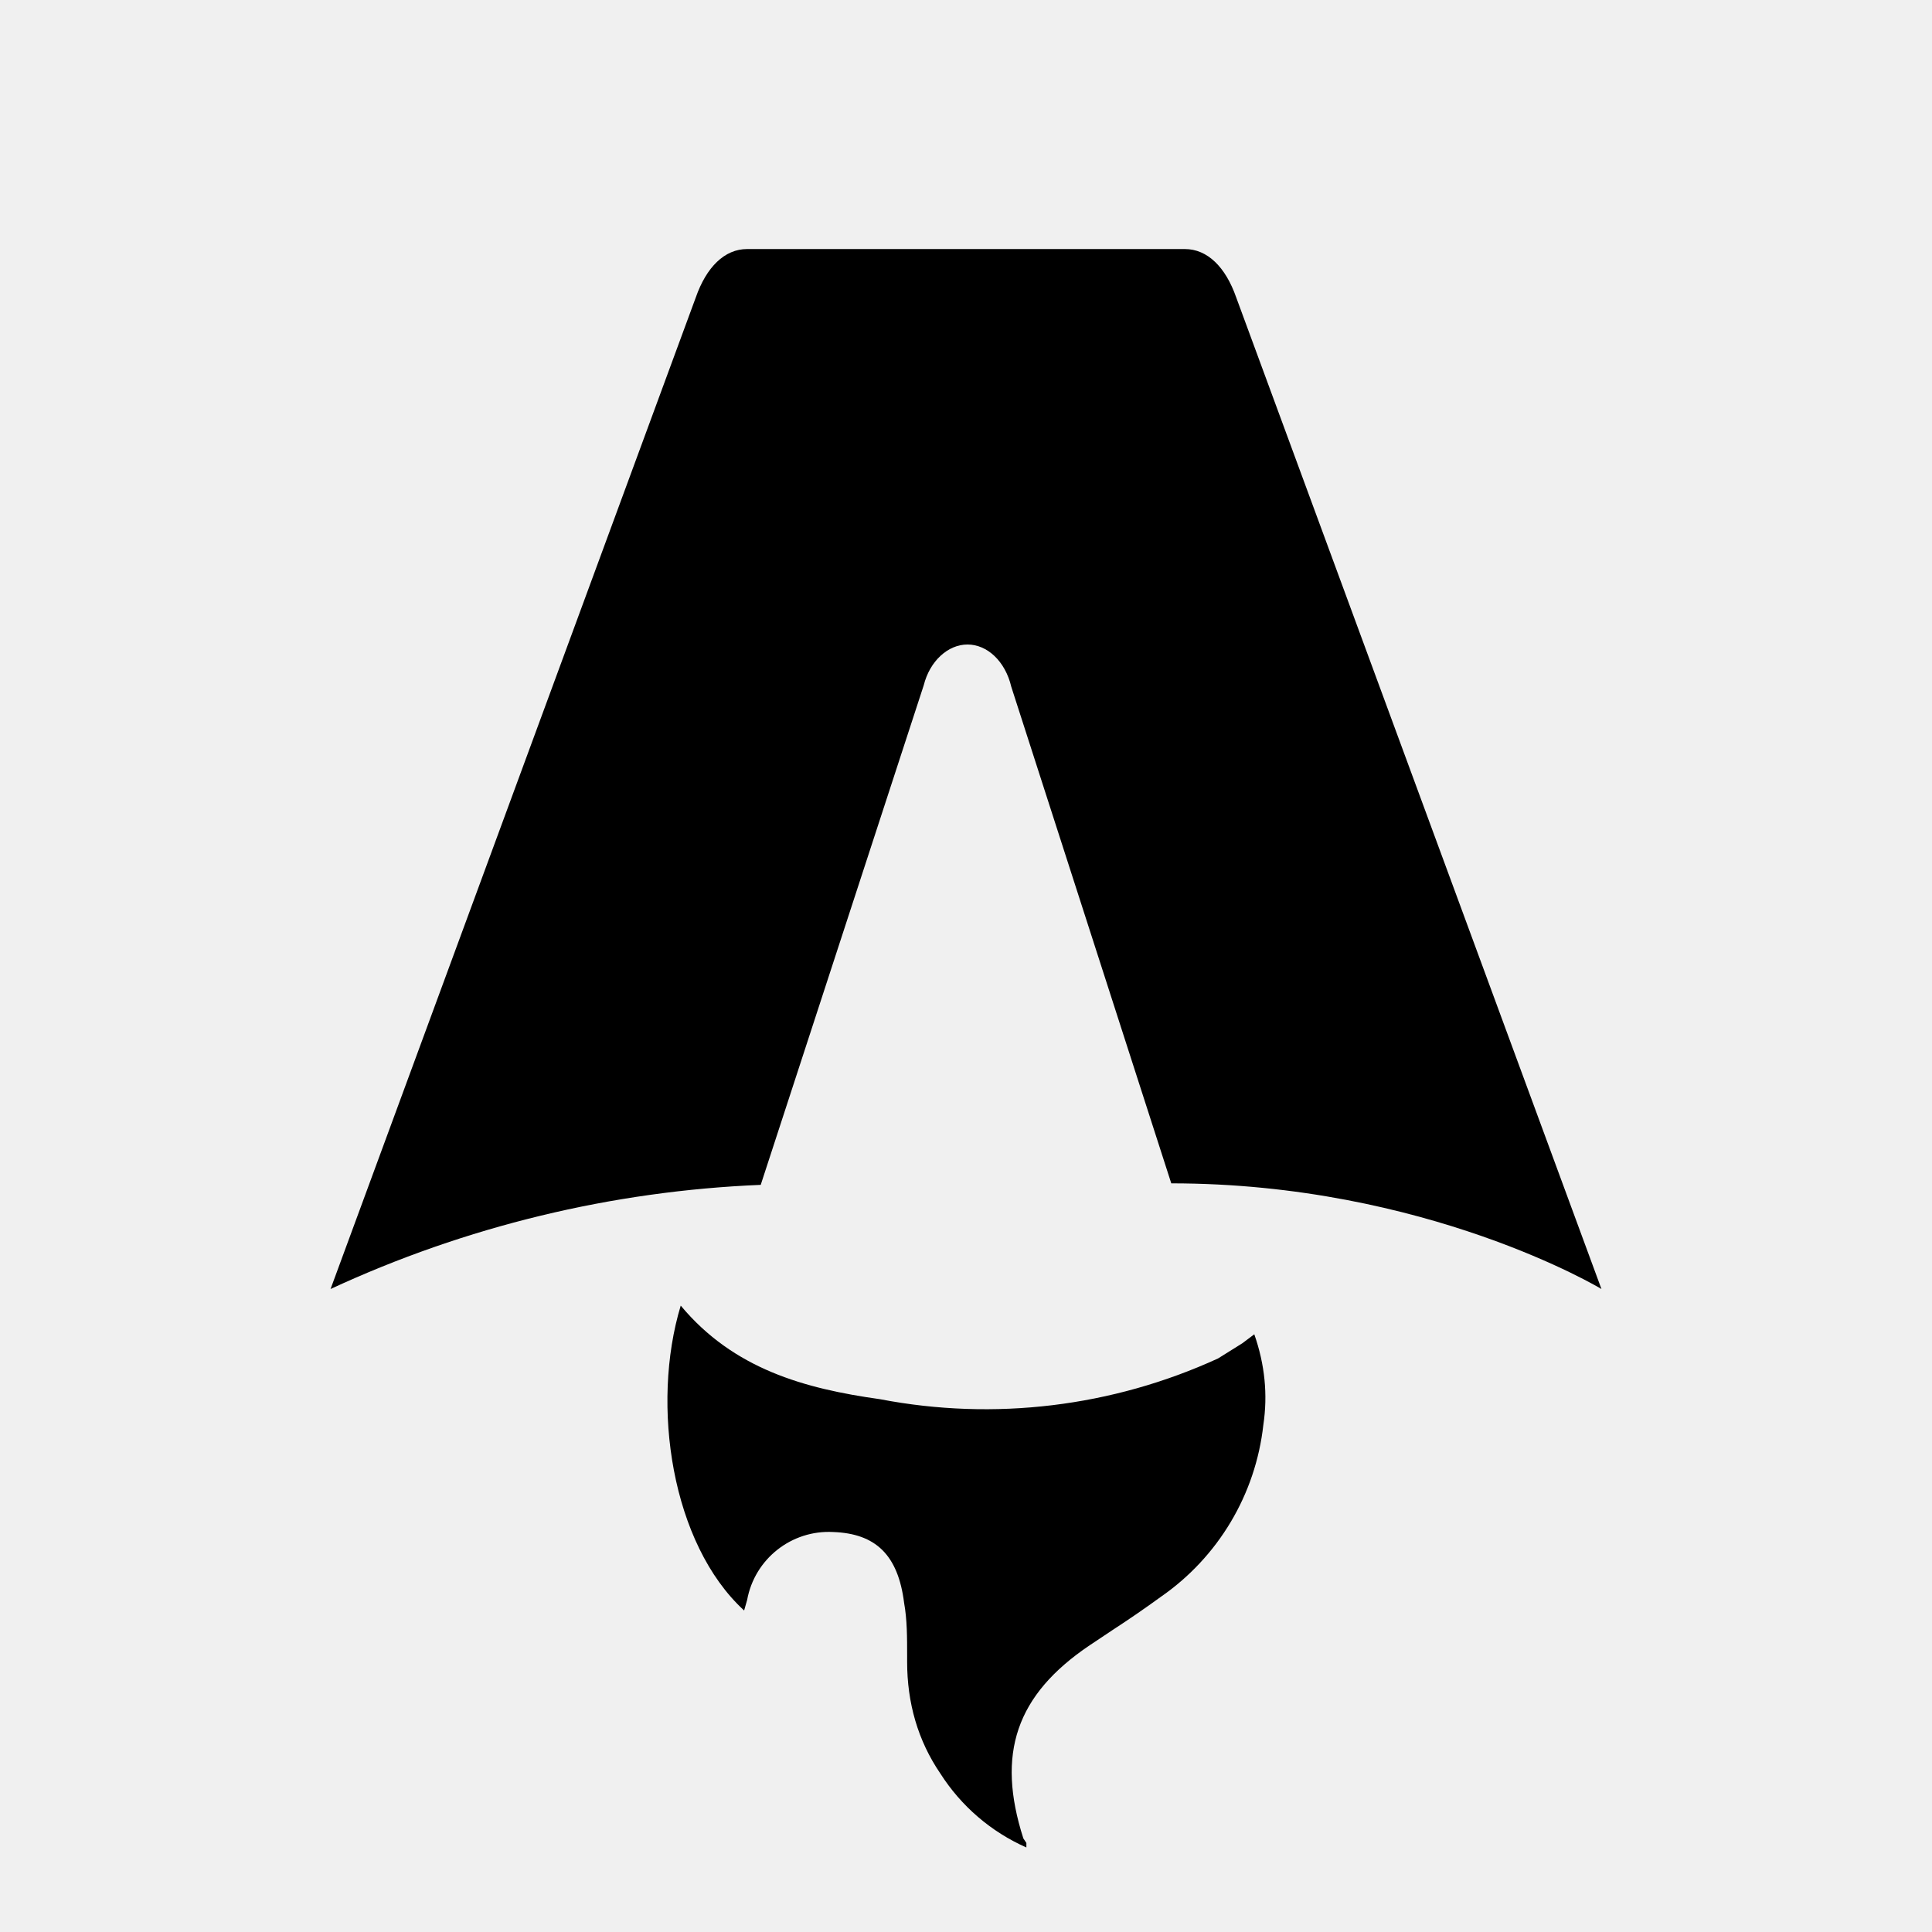
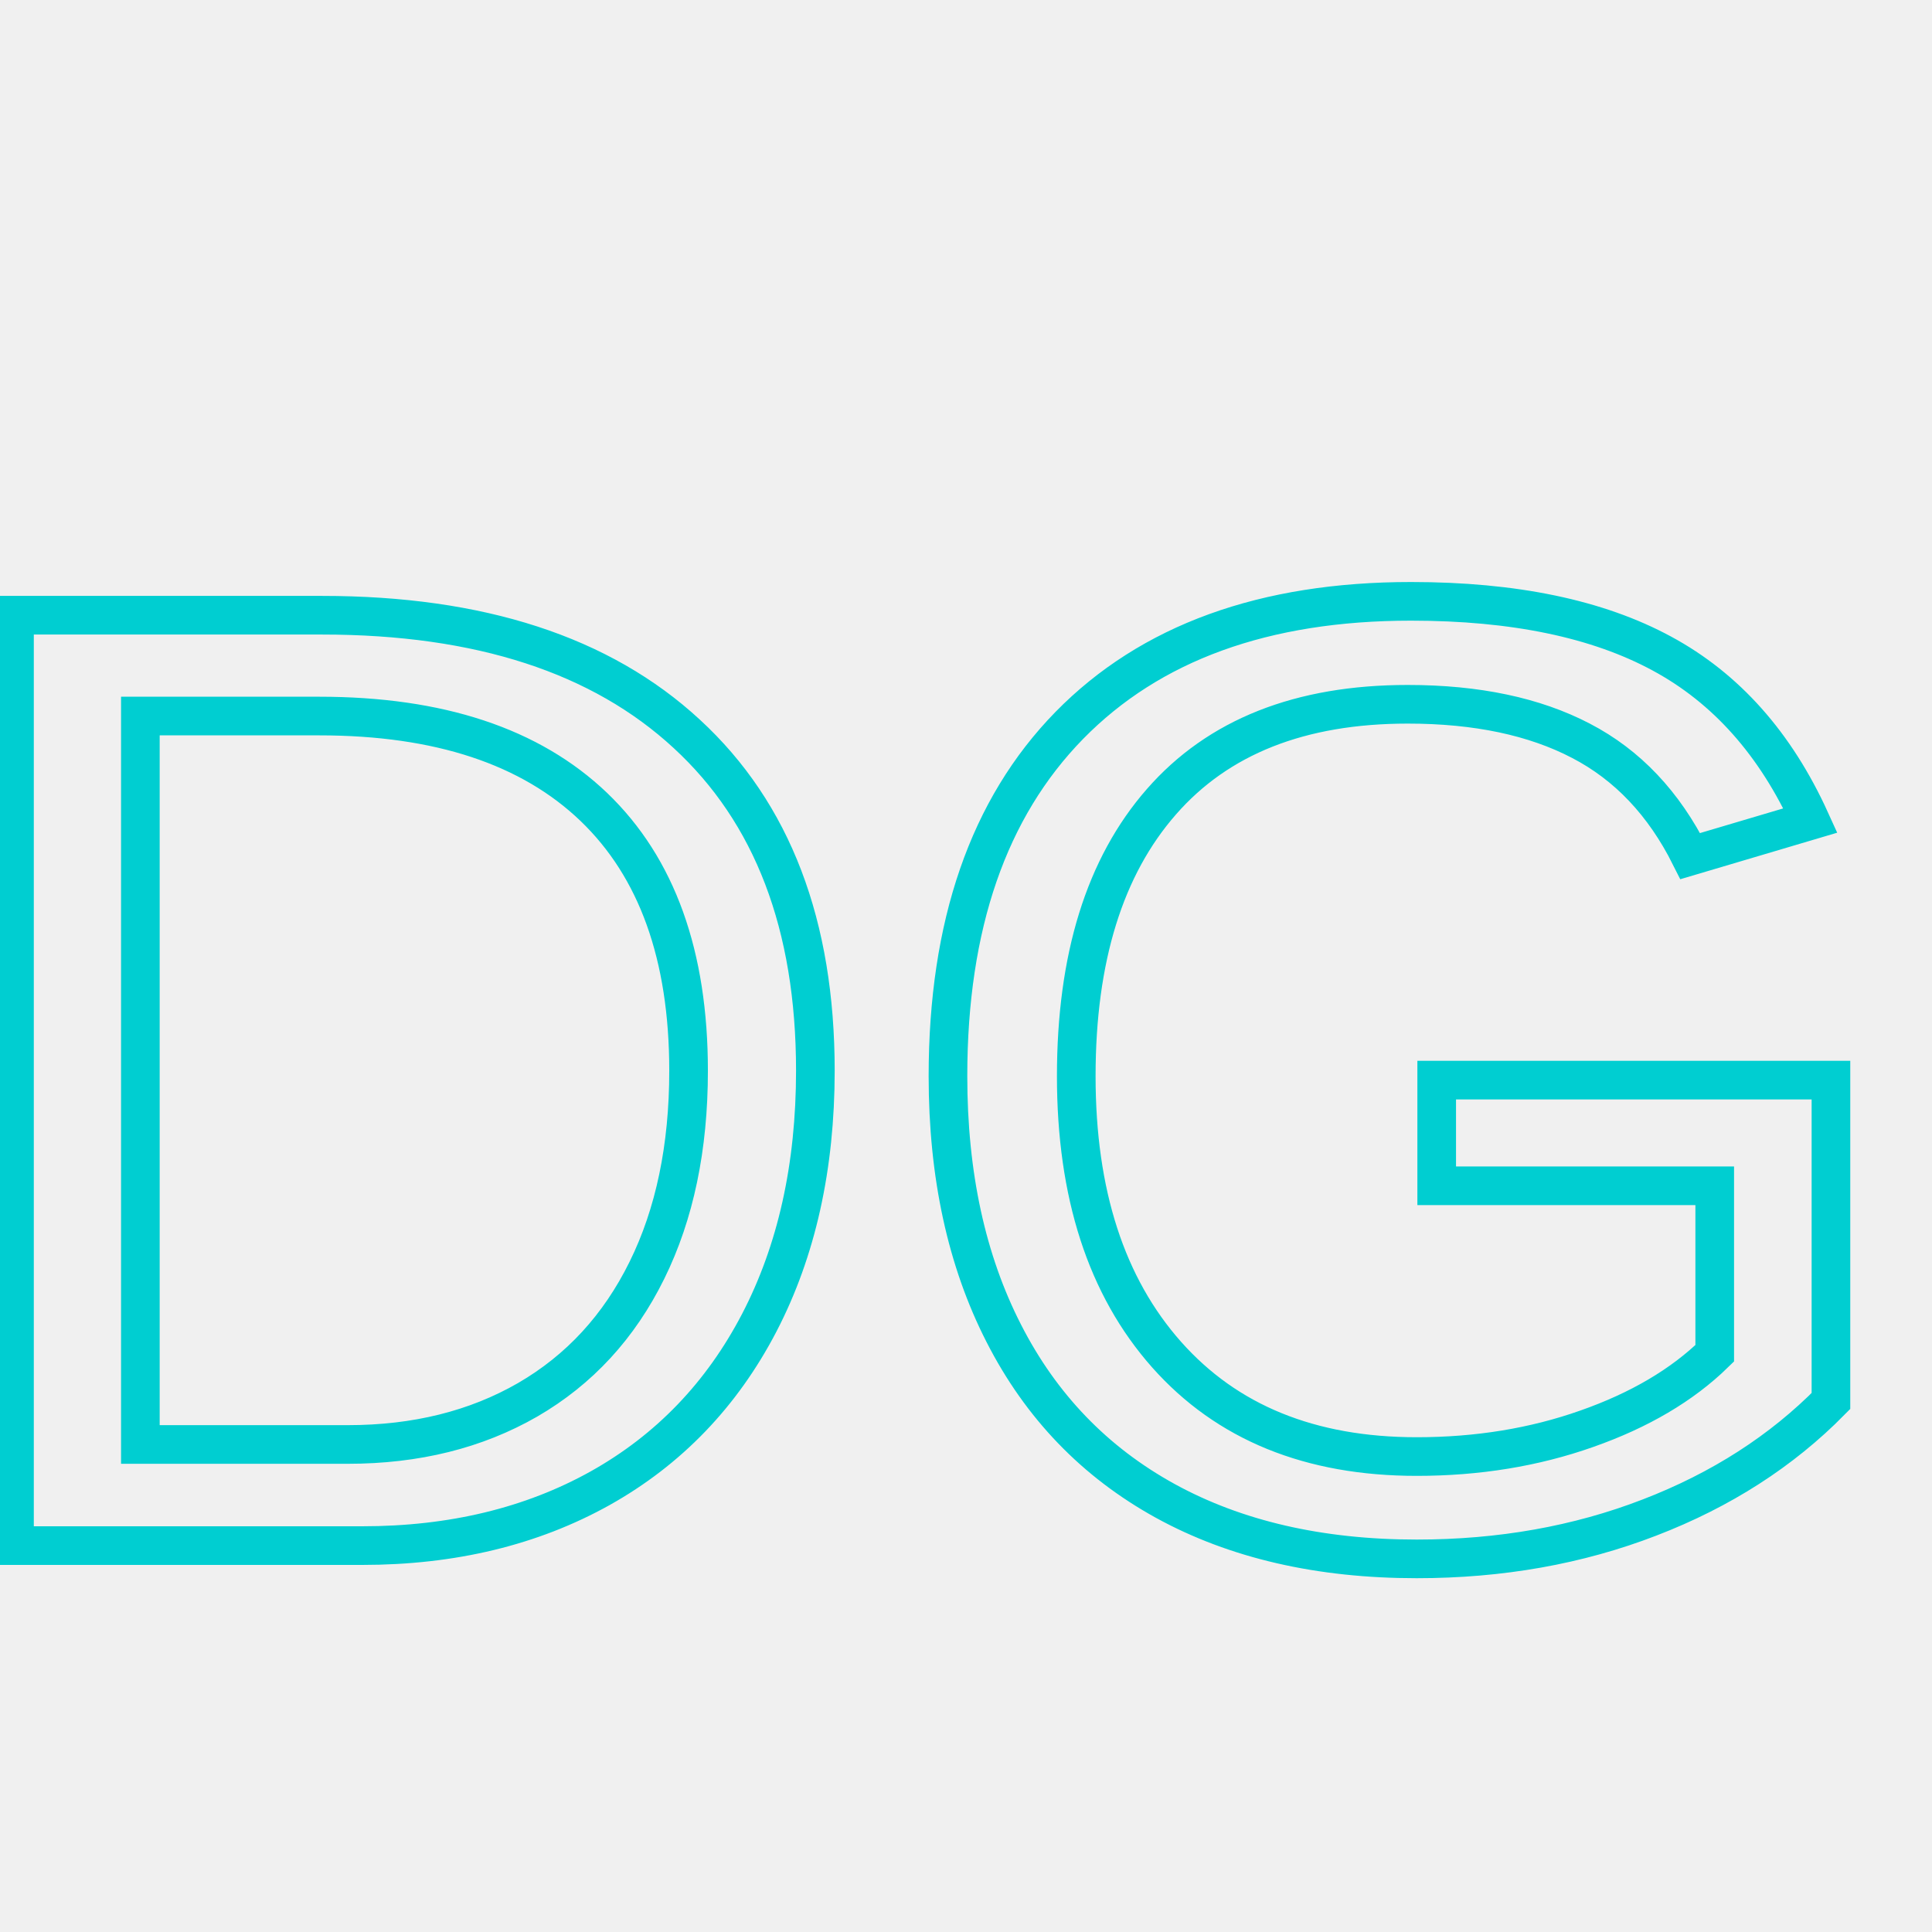
- <svg xmlns="http://www.w3.org/2000/svg" fill="none" viewBox="0 0 128 128">
-   <path d="M50.4 78.5a75.1 75.1 0 0 0-28.5 6.9l24.2-65.7c.7-2 1.9-3.2 3.4-3.2h29c1.5 0 2.7 1.2 3.4 3.2l24.2 65.7s-11.6-7-28.5-7L67 45.5c-.4-1.7-1.6-2.8-2.9-2.8-1.3 0-2.5 1.1-2.9 2.7L50.4 78.5Zm-1.1 28.2Zm-4.2-20.2c-2 6.6-.6 15.8 4.2 20.2a17.5 17.5 0 0 1 .2-.7 5.5 5.5 0 0 1 5.7-4.5c2.8.1 4.3 1.5 4.7 4.7.2 1.1.2 2.3.2 3.5v.4c0 2.7.7 5.2 2.2 7.4a13 13 0 0 0 5.7 4.9v-.3l-.2-.3c-1.8-5.6-.5-9.5 4.4-12.8l1.5-1a73 73 0 0 0 3.2-2.2 16 16 0 0 0 6.8-11.4c.3-2 .1-4-.6-6l-.8.6-1.6 1a37 37 0 0 1-22.4 2.7c-5-.7-9.7-2-13.2-6.2Z" />
-   <style>
-         path { fill: #000; }
-         @media (prefers-color-scheme: dark) {
-             path { fill: #FFF; }
-         }
-     </style>
+ <svg xmlns="http://www.w3.org/2000/svg" version="1.0" width="100" height="100" viewBox="0 0 100 100">
+   <text x="-5" y="80" font-family="Arial" font-size="70" fill="none" stroke="#00CED1" stroke-width="2">DG</text>
</svg>
